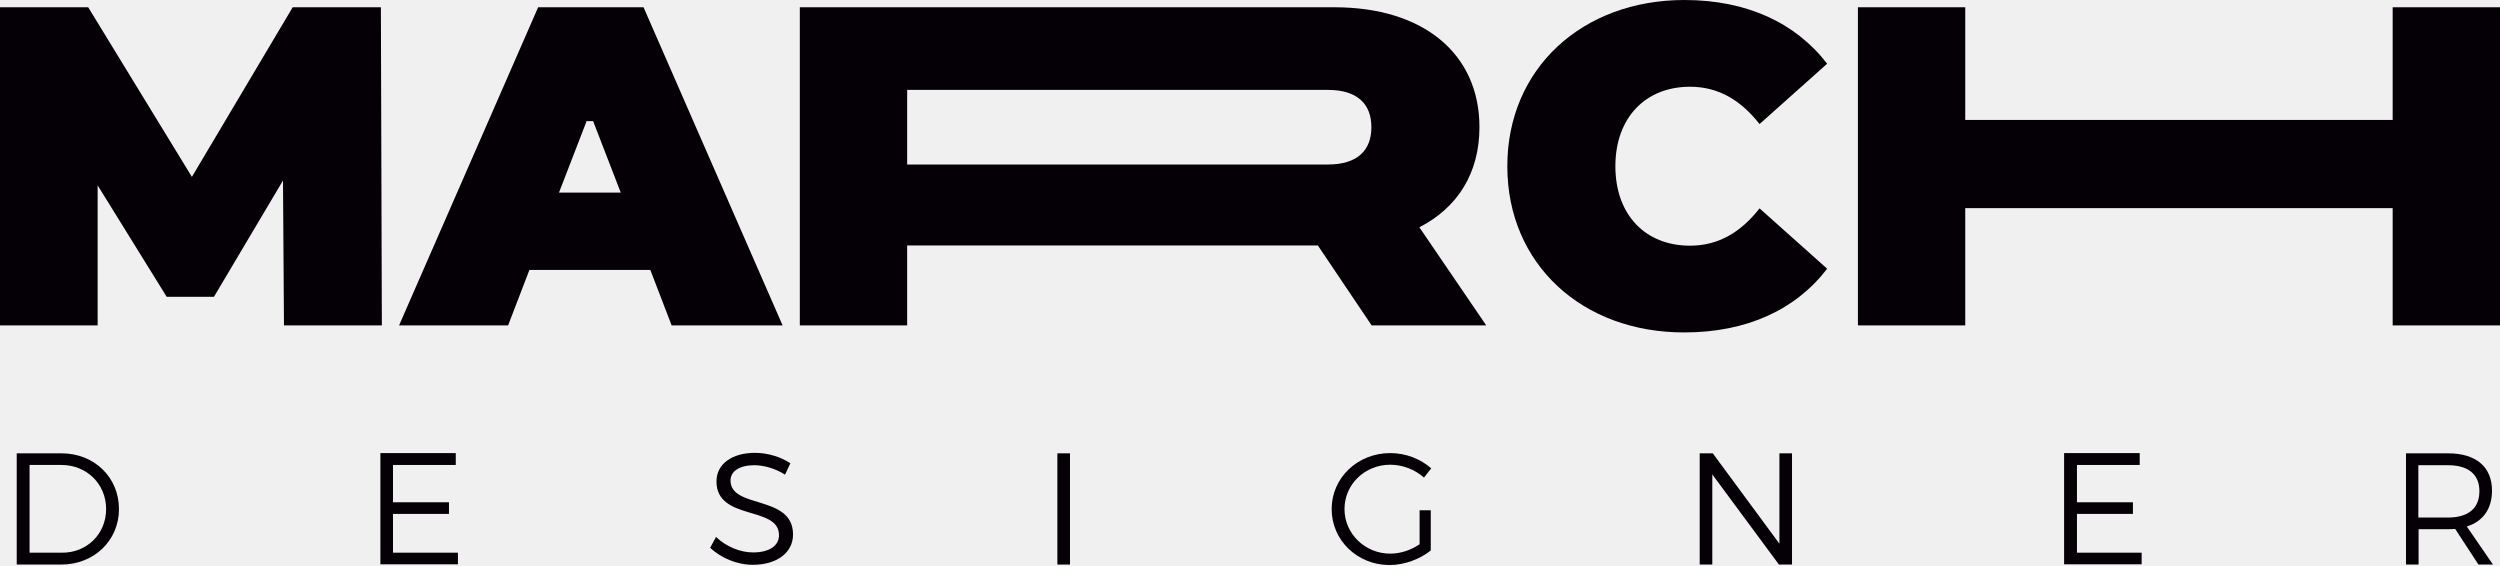
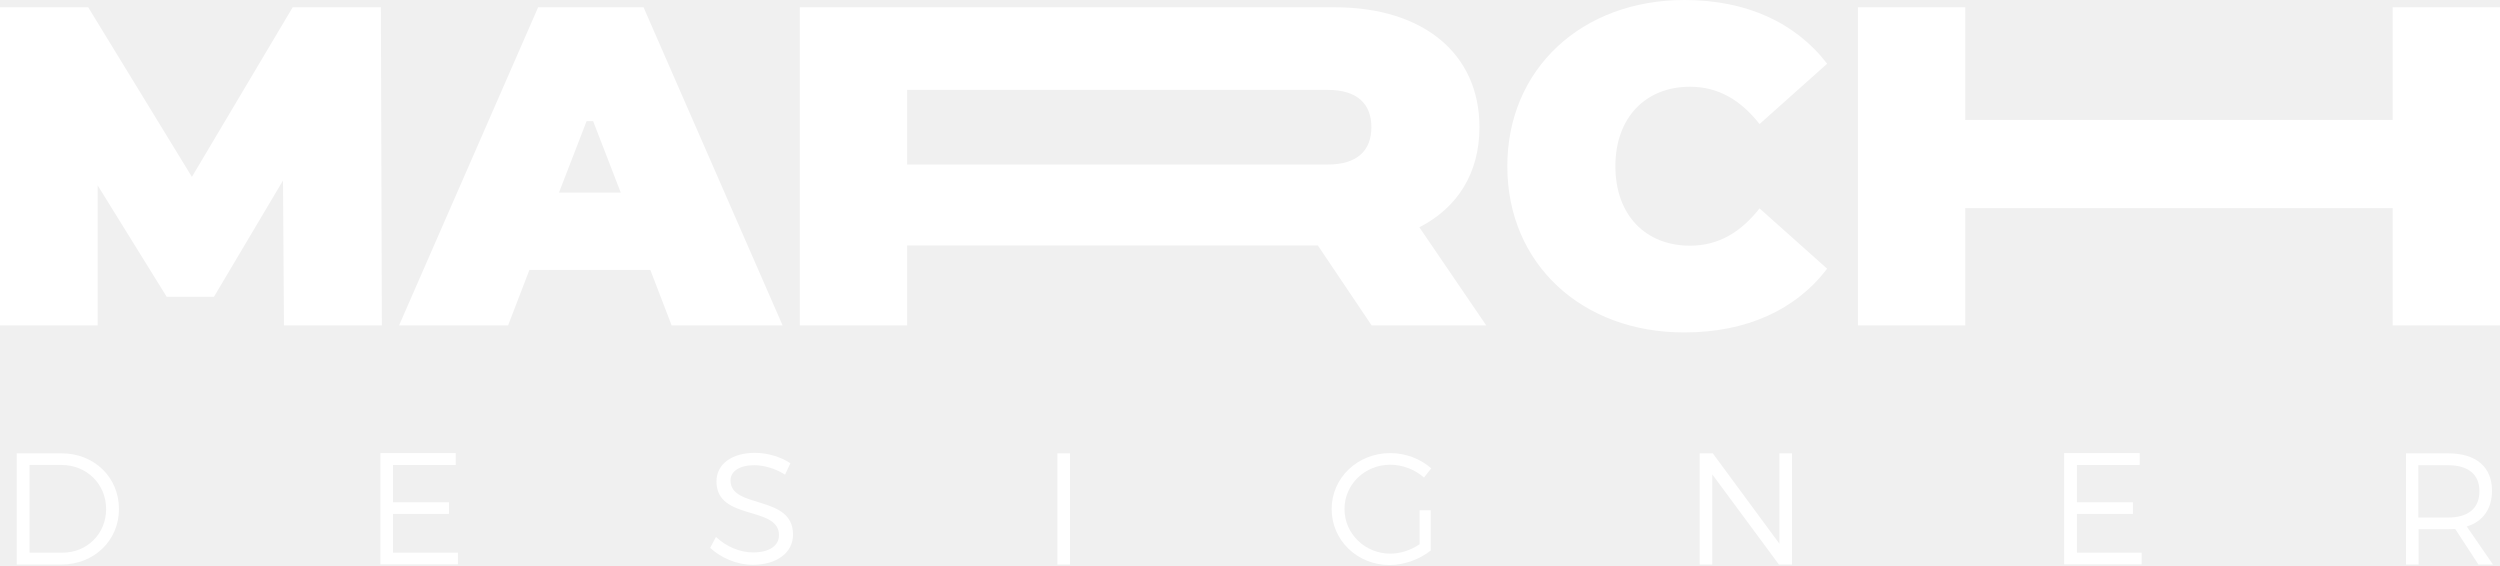
<svg xmlns="http://www.w3.org/2000/svg" version="1.1" id="Capa_1" x="0px" y="0px" viewBox="0 0 1031.8 233.2" style="enable-background:new 0 0 1031.8 233.2;" xml:space="preserve">
  <style type="text/css">
- 	.st0{fill:#040006;}
+ 	.st0{fill:#ffffff;}
</style>
  <g>
    <g>
      <path class="st0" d="M49.1,210.1c0,13-10.3,22.9-23.8,22.9H6.9v-45.9h18.5C38.9,187.1,49.1,197,49.1,210.1z M43.8,210.1    c0-10.4-8.1-18.2-18.4-18.2H12.2v36.2h13.4C35.8,228.2,43.8,220.4,43.8,210.1z" />
      <path class="st0" d="M188.1,187.1v4.8h-25.9v15.4h23.1v4.8h-23.1v16H189v4.8h-32v-45.9H188.1z" />
      <path class="st0" d="M311.3,192c-5.9,0-9.8,2.4-9.8,6.3c0,11.9,25.8,5.7,25.8,22.3c0,7.6-6.8,12.5-16.6,12.5    c-6.7,0-13.2-2.9-17.6-7l2.4-4.5c4.3,4.1,10.1,6.4,15.3,6.4c6.6,0,10.7-2.7,10.7-7.1c0.1-12.3-25.8-5.8-25.8-22.2    c0-7.2,6.4-11.8,15.9-11.8c5.3,0,10.7,1.7,14.6,4.3l-2.2,4.7C319.8,193.2,315,192,311.3,192z" />
      <path class="st0" d="M441.6,187.1V233h-5.2v-45.9H441.6z" />
      <path class="st0" d="M585.8,210.6h4.7v16.6c-4.5,3.6-10.9,6-17,6c-13.3,0-23.9-10.2-23.9-23.1c0-12.9,10.7-23.1,24.2-23.1    c6.4,0,12.5,2.4,16.9,6.3l-3,3.8c-3.7-3.3-8.8-5.3-13.9-5.3c-10.5,0-18.9,8.1-18.9,18.3c0,10.2,8.5,18.4,18.9,18.4    c4.1,0,8.5-1.4,12.1-3.9V210.6z" />
      <path class="st0" d="M706.9,187.1l27.5,37.3v-37.3h5.2V233h-5.4l-27.5-37.2V233h-5.2v-45.9H706.9z" />
      <path class="st0" d="M883.1,187.1v4.8h-25.9v15.4h23.1v4.8h-23.1v16h26.7v4.8h-32v-45.9H883.1z" />
      <path class="st0" d="M1022.9,233l-9.6-14.7c-0.9,0.1-1.9,0.1-2.9,0.1h-12.2V233h-5.2v-45.9h17.4c11.5,0,18.1,5.6,18.1,15.4    c0,7.5-3.7,12.7-10.4,14.8l10.8,15.7H1022.9z M1010.3,213.6c8.3,0,13-3.7,13-10.9c0-7-4.7-10.7-13-10.7h-12.2v21.6H1010.3z" />
    </g>
    <path class="st0" d="M117.2,134.3l-0.4-59.8l-28.5,48H68.8L40.3,76.5v57.8H0V3h36.4l42.8,70l41.6-70h36.4l0.4,131.3H117.2z" />
    <path class="st0" d="M265.6,3h-43.5l-57.4,131.3h45l8.8-22.9h49.9l8.8,22.9H323L265.6,3z M230.7,79.5l11.4-29.5h2.7l11.4,29.5   H230.7z" />
    <path class="st0" d="M543.9,101.3H374.4v33h-44.3V3h220.7c36.6,0,59.8,19.1,59.8,49.5c0,18.9-9,33.2-24.8,41.3l27.6,40.5h-47.3   L543.9,101.3z M548,37.1H374.4v30.8H548c12.2,0,18-5.8,18-15.4S560.2,37.1,548,37.1z" />
    <path class="st0" d="M622.1,68.6C622.1,28.3,653,0,695.2,0c25.7,0,45.9,9.4,58.9,26.3l-27.9,24.9c-7.7-9.8-16.9-15.4-28.7-15.4   c-18.4,0-30.8,12.8-30.8,32.8c0,20.1,12.4,32.8,30.8,32.8c11.8,0,21-5.6,28.7-15.4l27.9,24.9c-12.9,16.9-33.2,26.3-58.9,26.3   C653,137.3,622.1,109,622.1,68.6z" />
    <path class="st0" d="M1031.8,3v131.3h-44.3V85.9H811.1v48.4h-44.3V3h44.3v46.5h176.4V3H1031.8z" />
  </g>
</svg>
